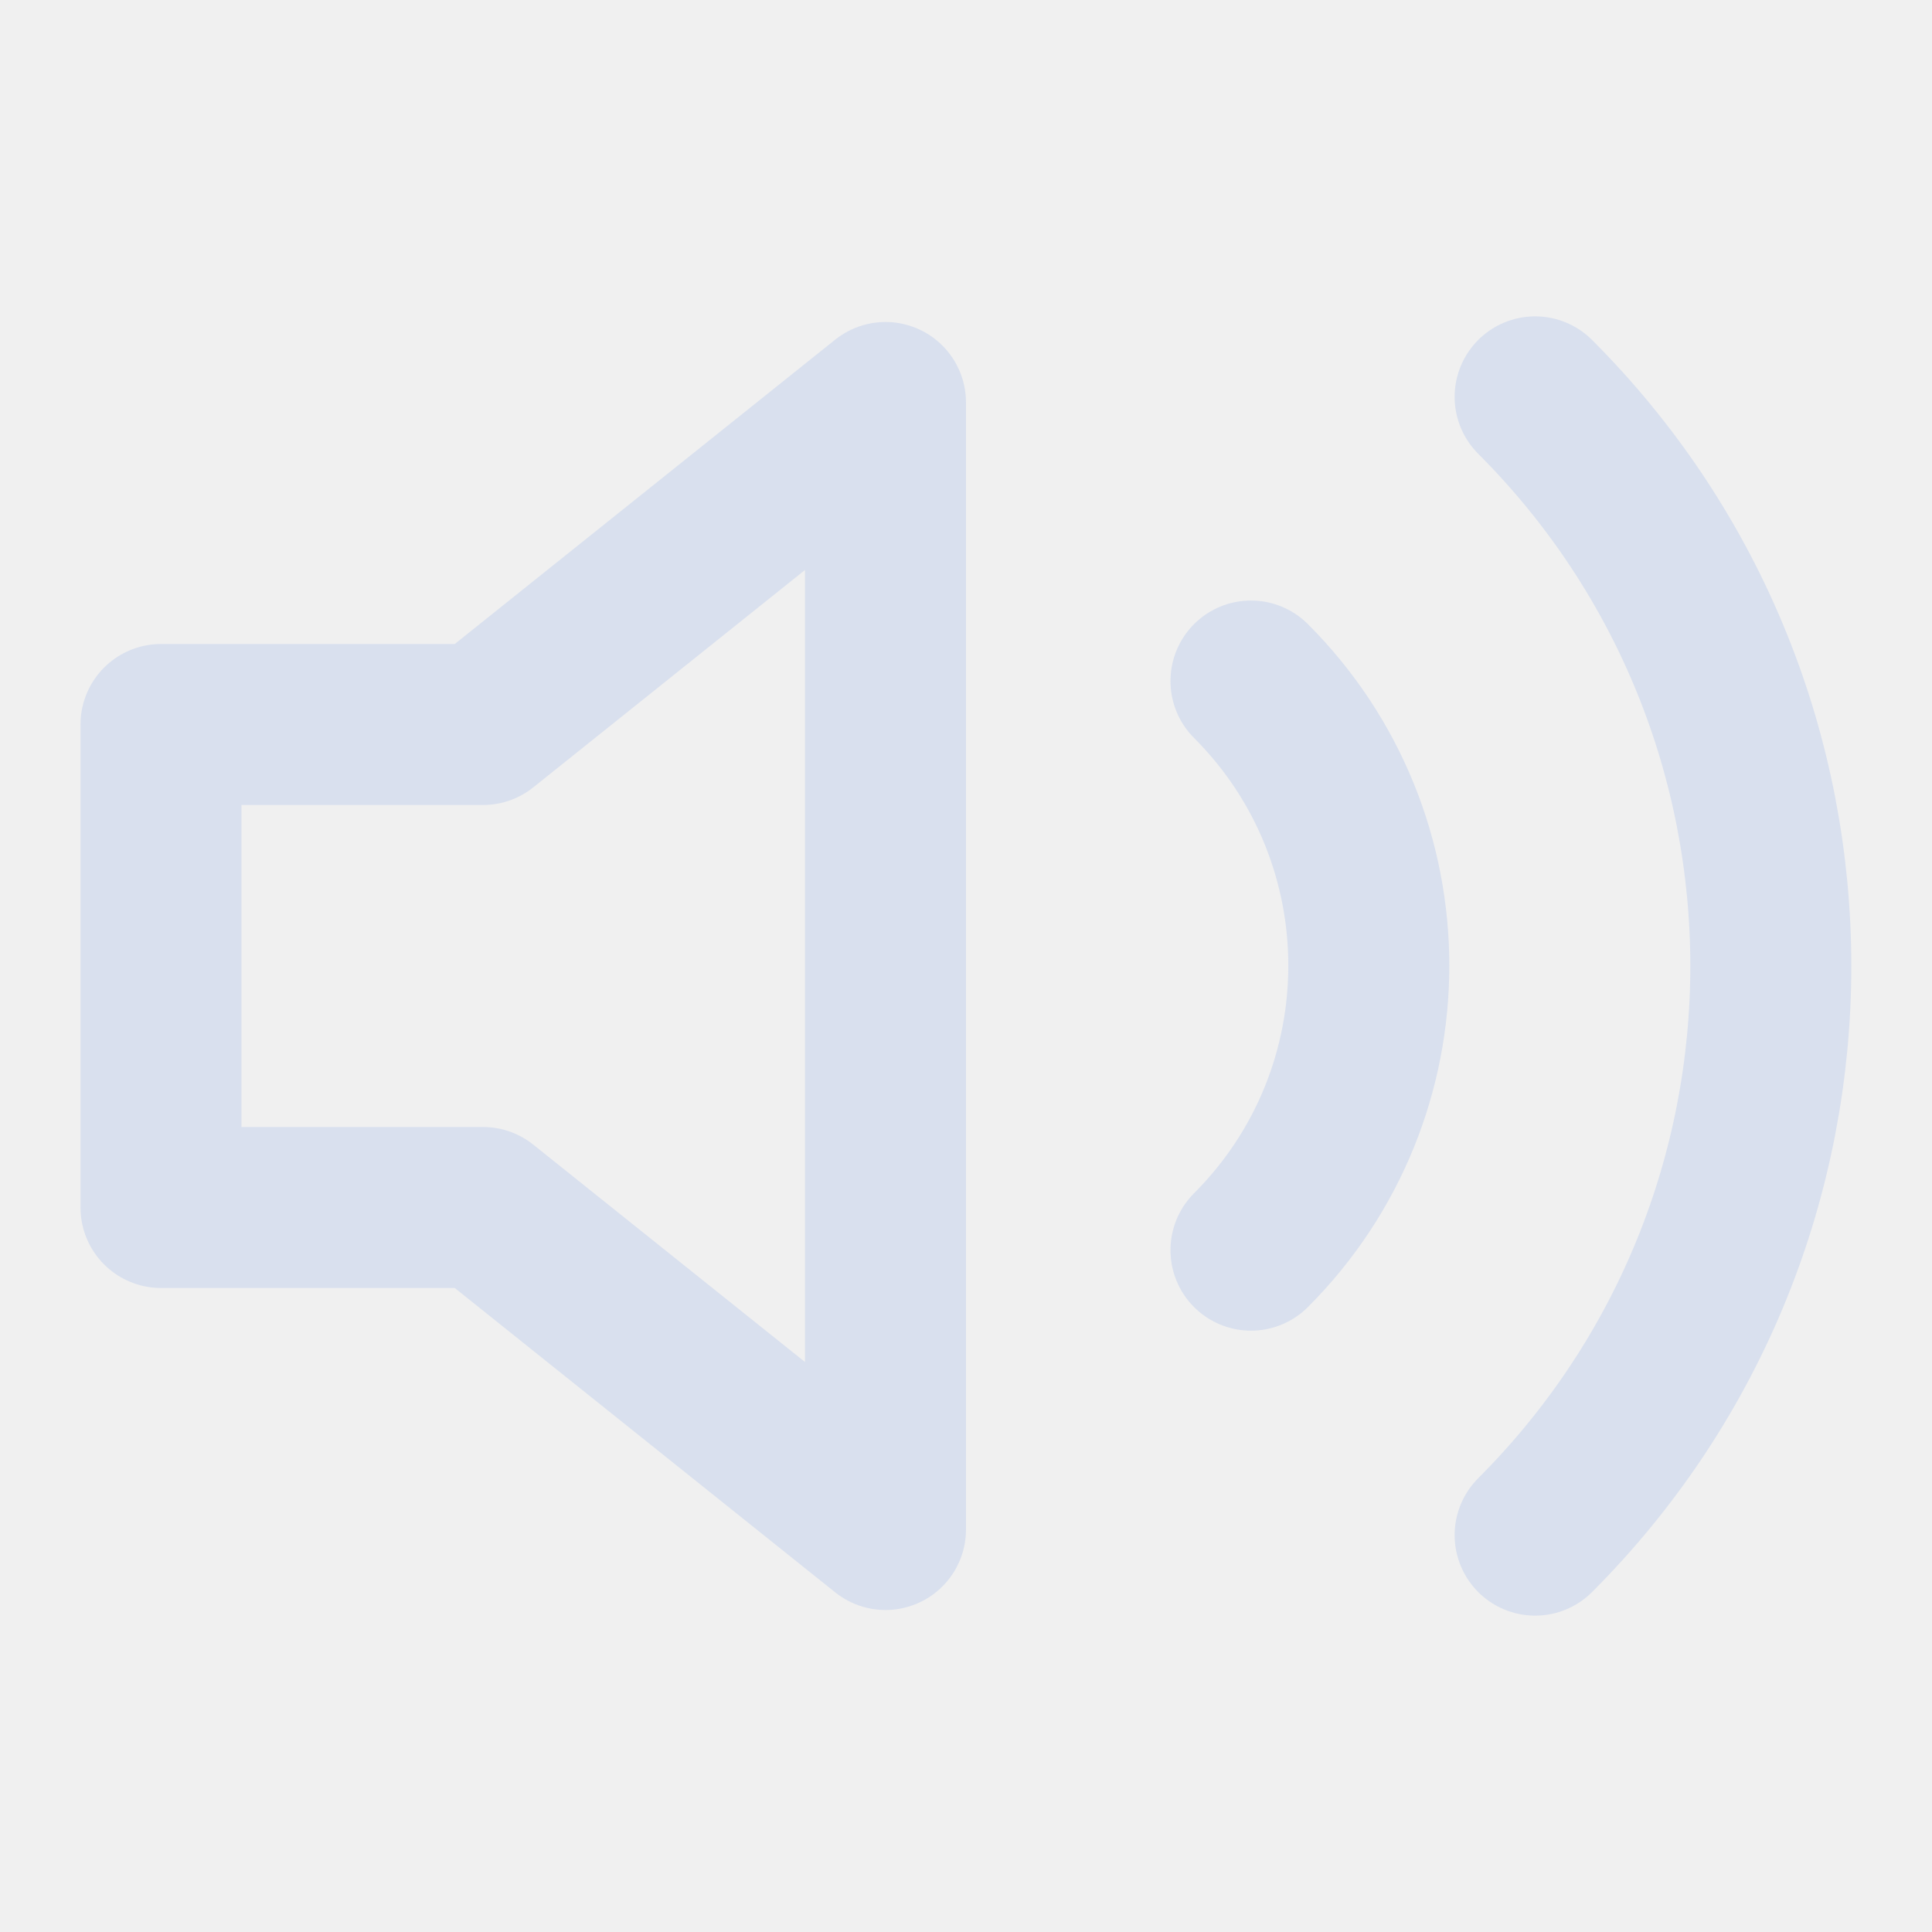
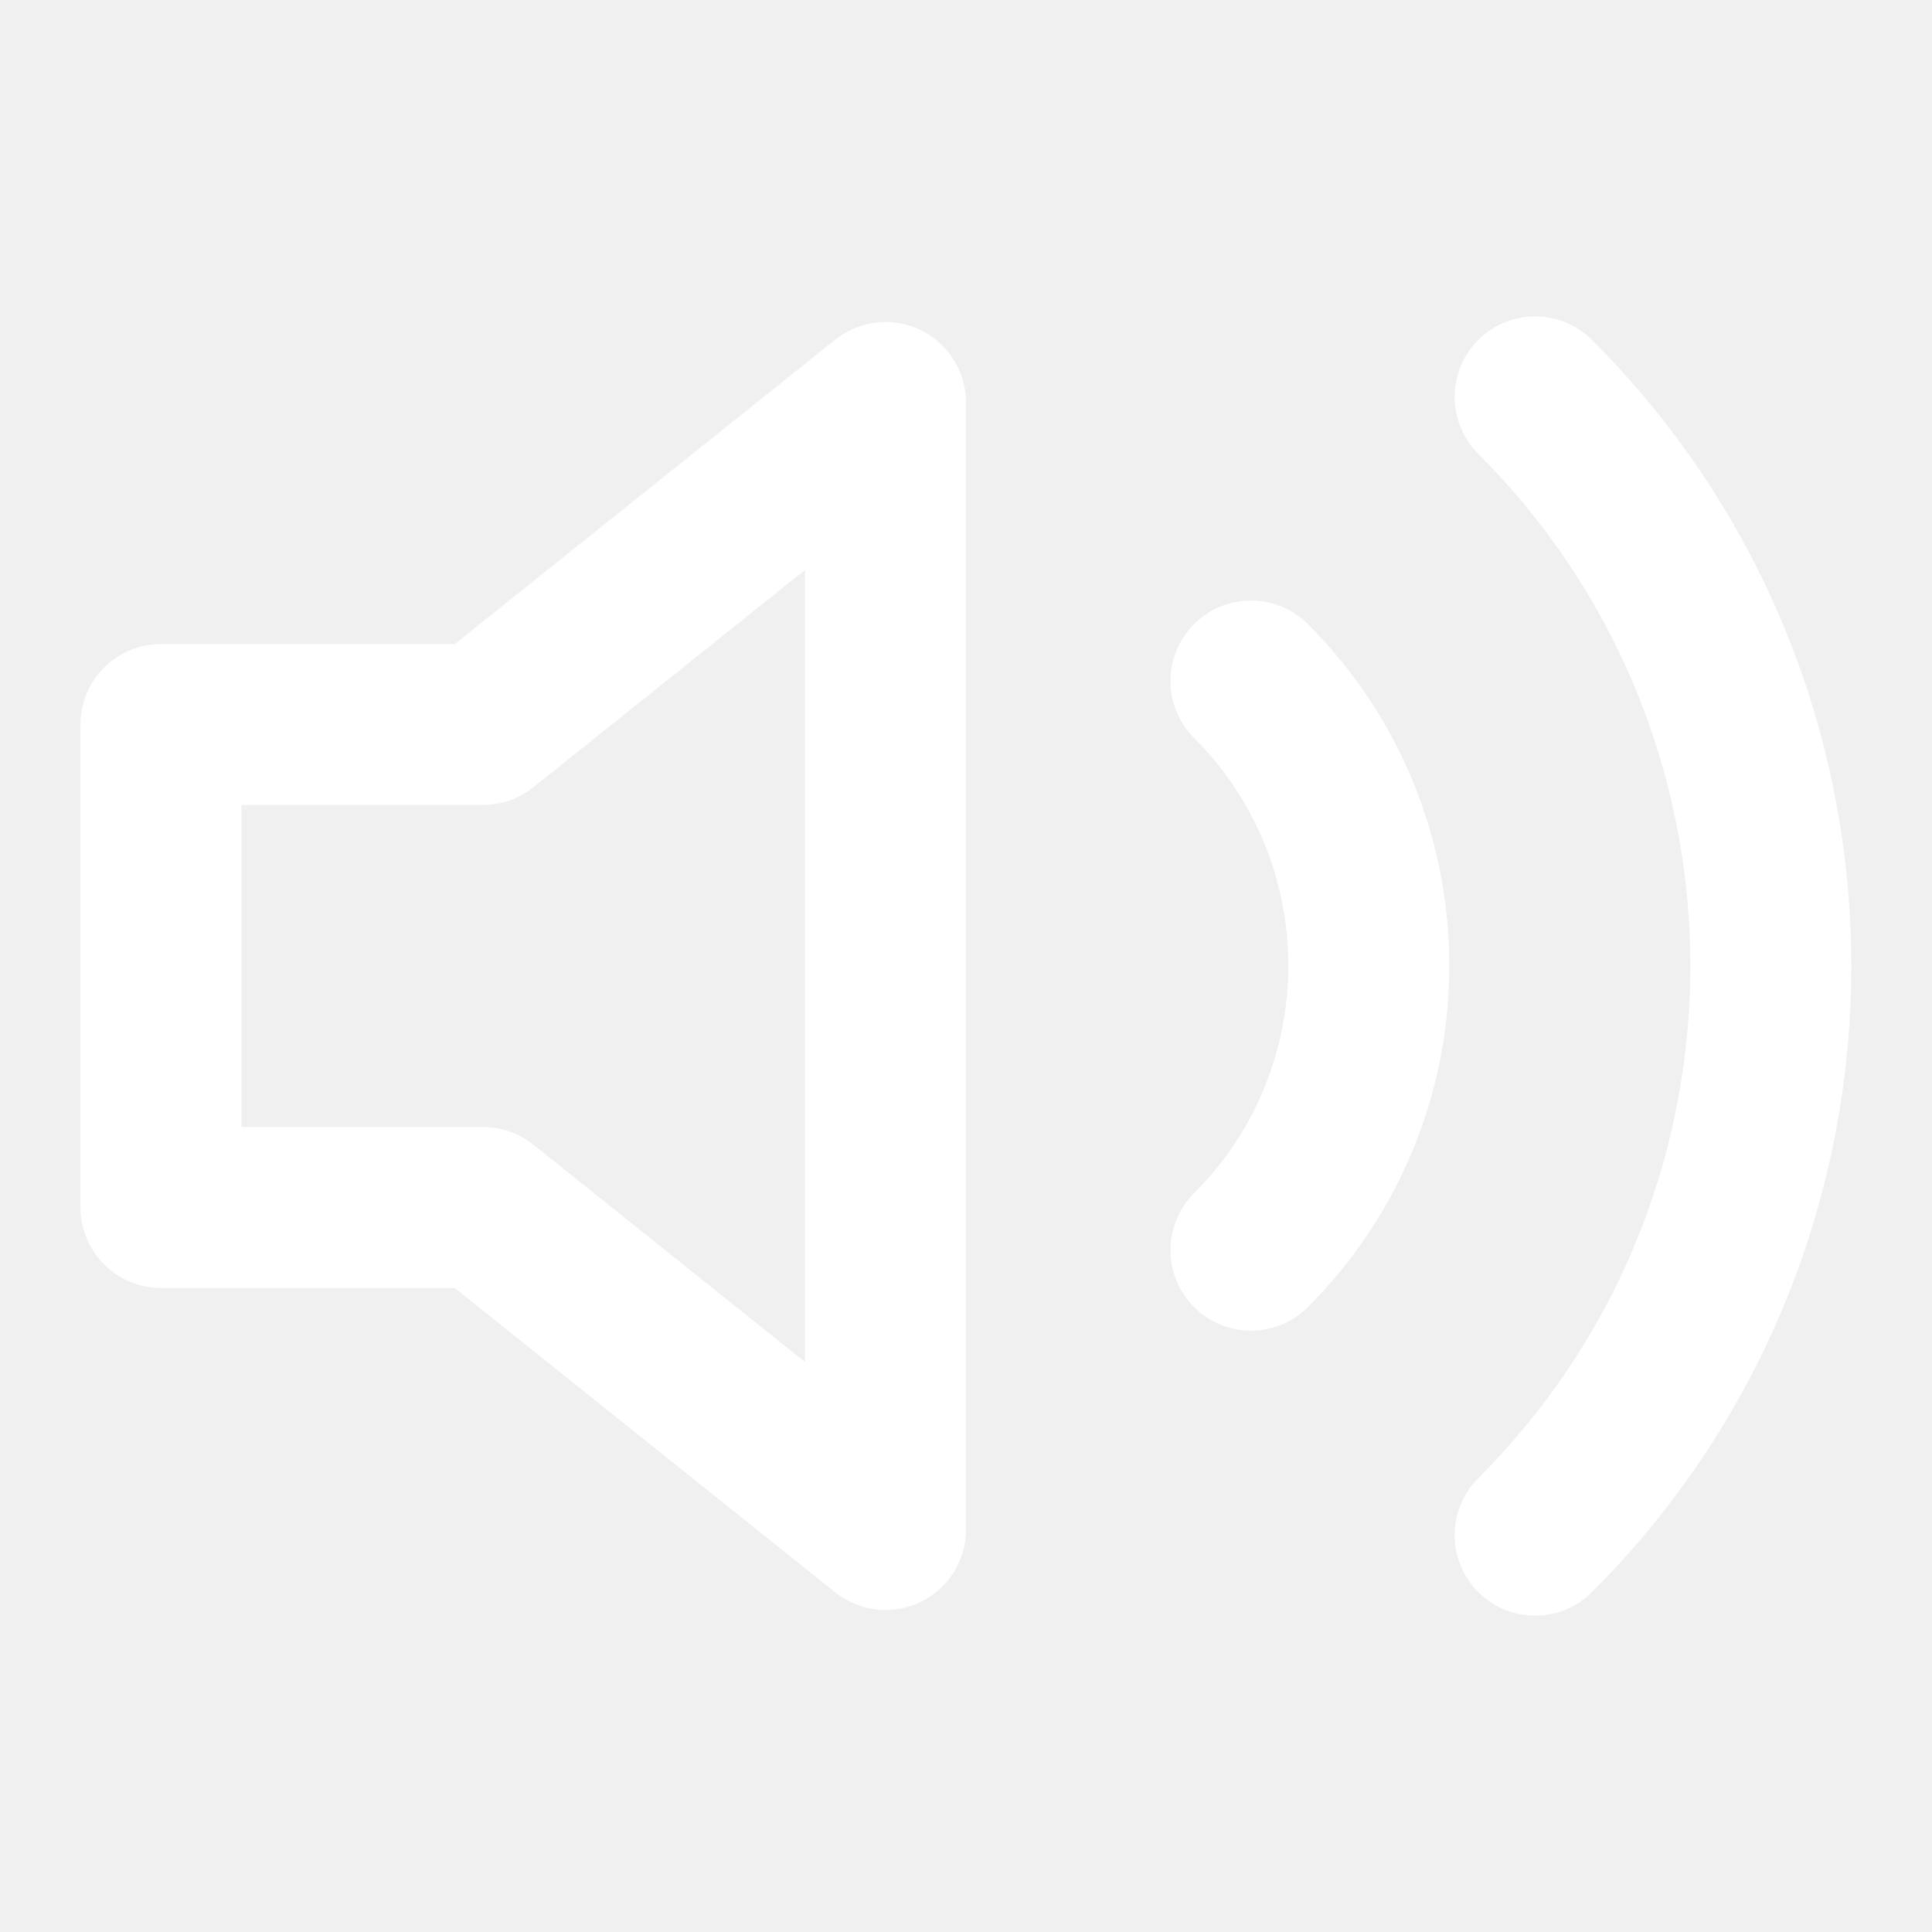
- <svg xmlns="http://www.w3.org/2000/svg" width="48" height="48" viewBox="0 0 24 24" fill="none" stroke="#D9E0EE" stroke-width="2" stroke-linecap="round" stroke-linejoin="round" class="feather feather-volume-2">
+ <svg xmlns="http://www.w3.org/2000/svg" width="48" height="48" viewBox="0 0 24 24" fill="none" stroke="white" stroke-width="2" stroke-linecap="round" stroke-linejoin="round" class="feather feather-volume-2">
  <polygon points="11 5 6 9 2 9 2 15 6 15 11 19 11 5" />
  <path d="M19.07 4.93a10 10 0 0 1 0 14.14M15.54 8.46a5 5 0 0 1 0 7.07" />
</svg>
